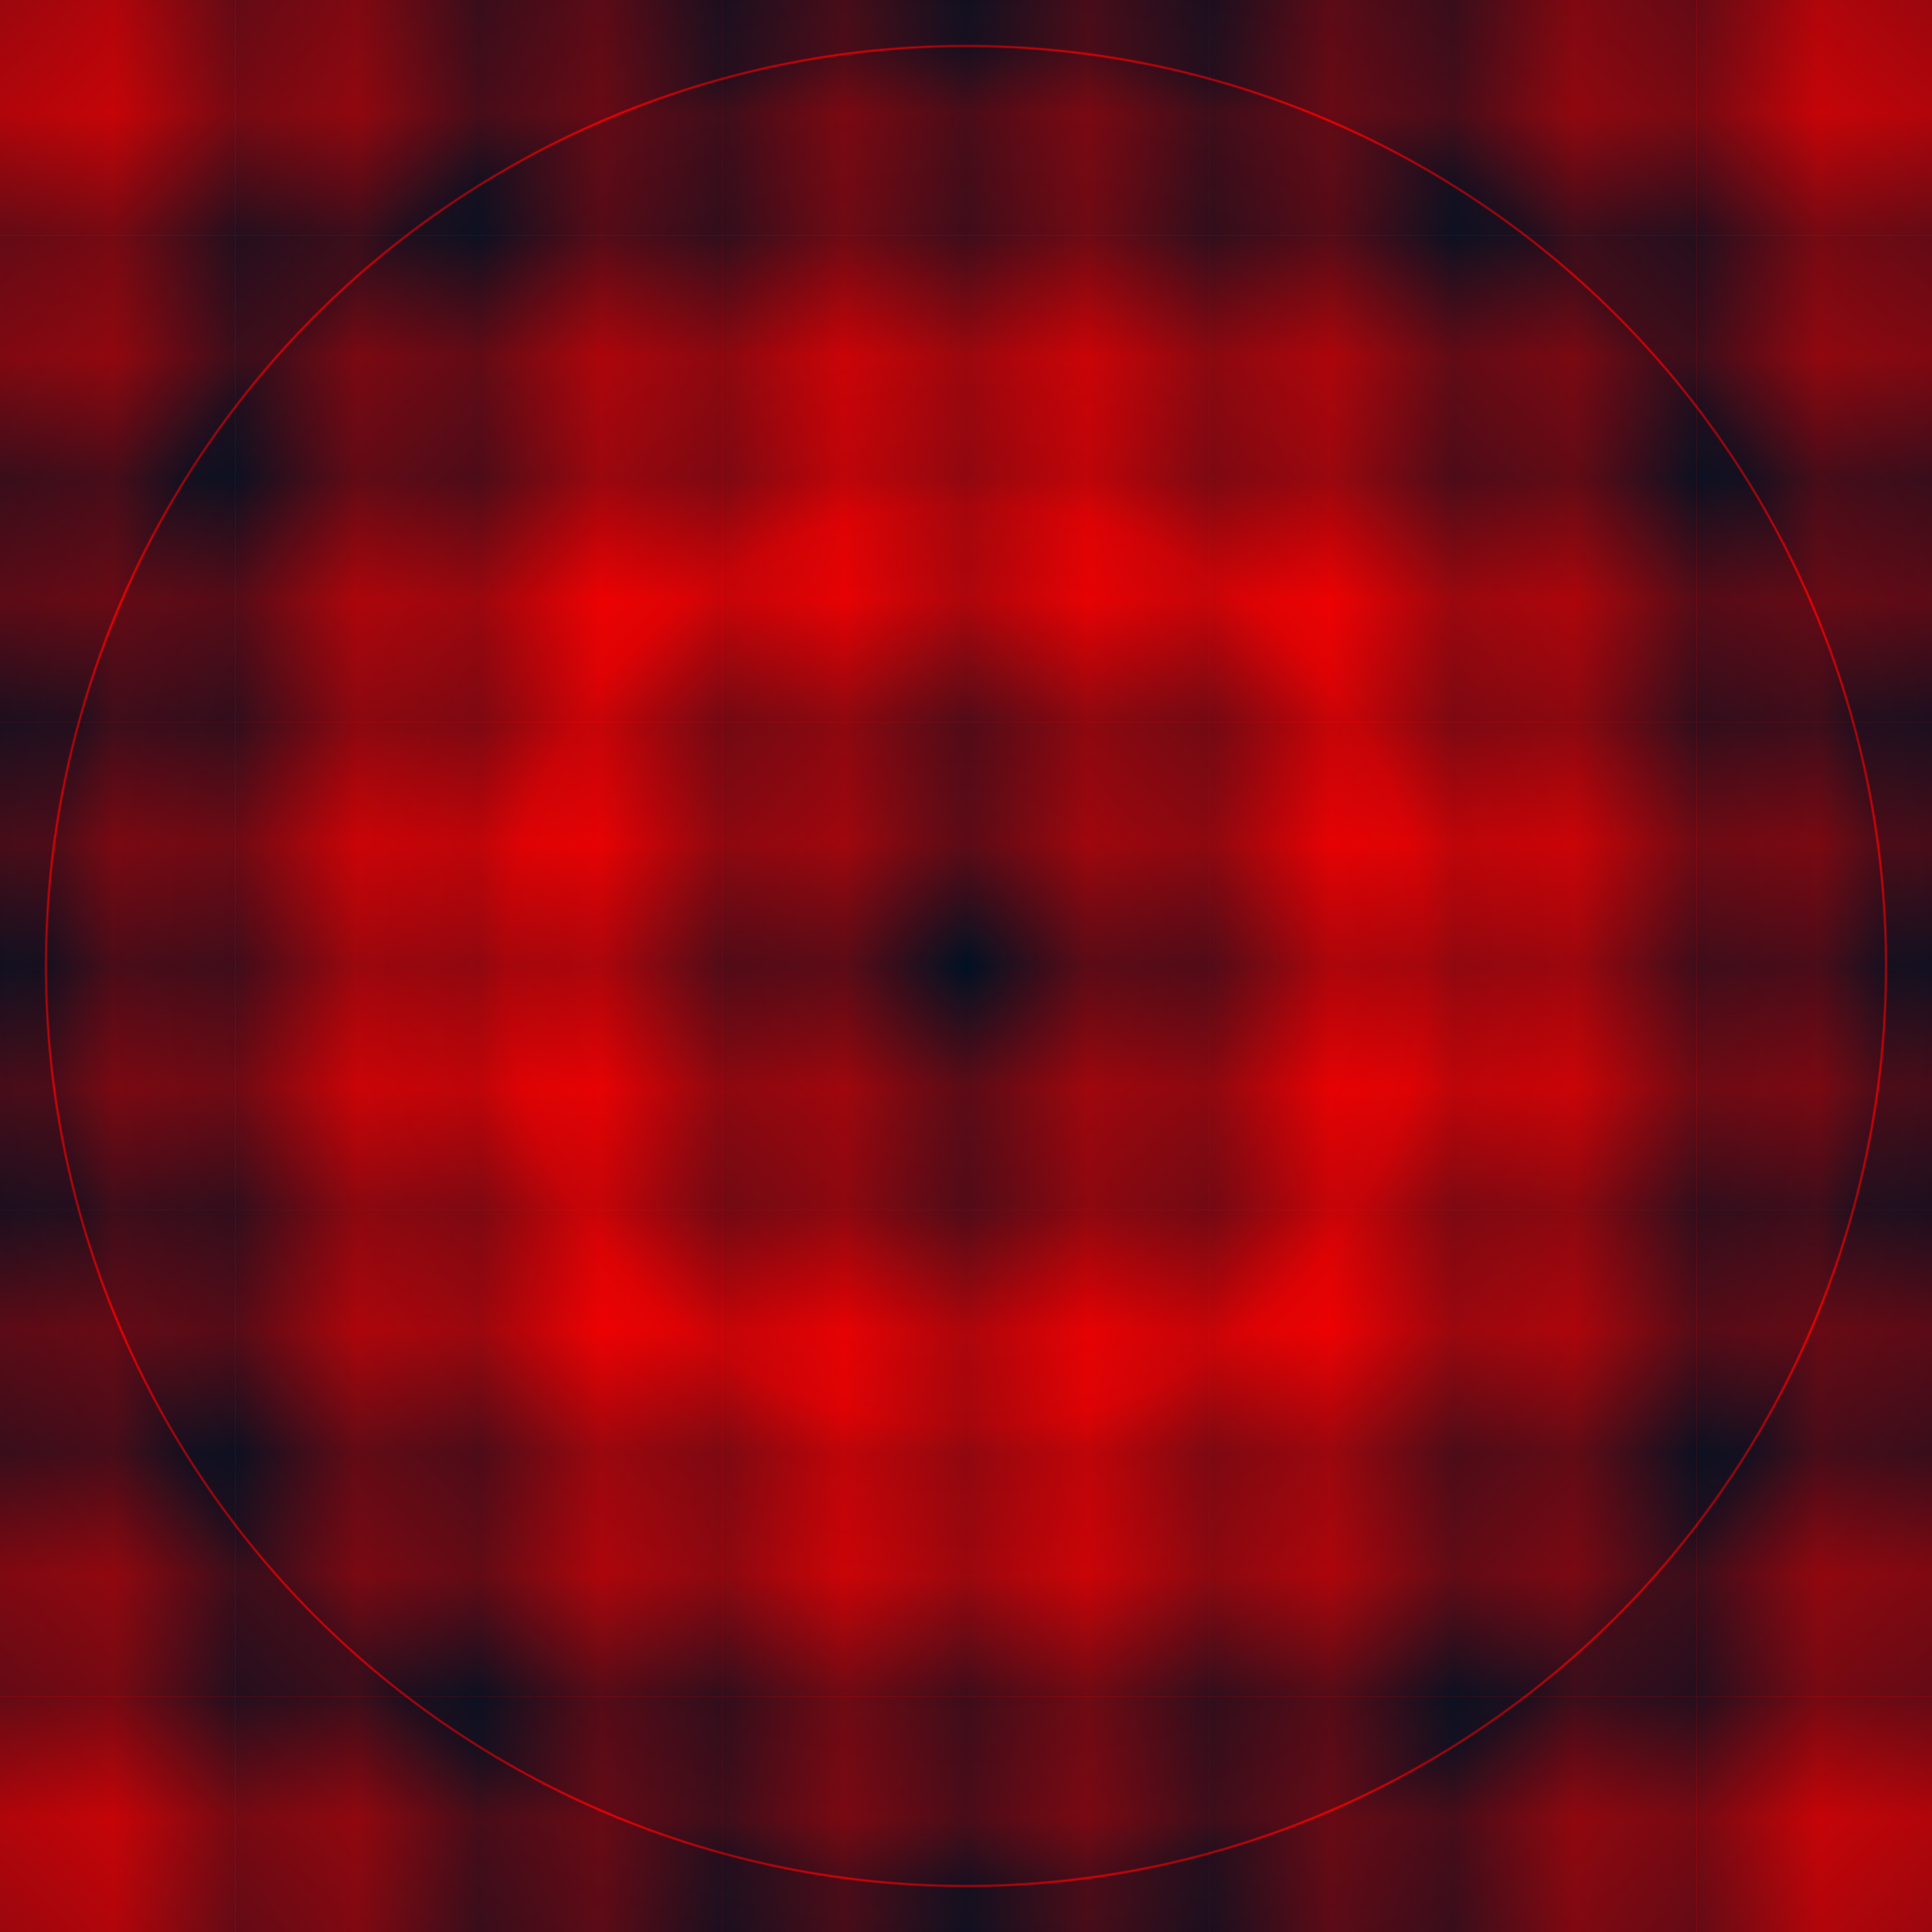
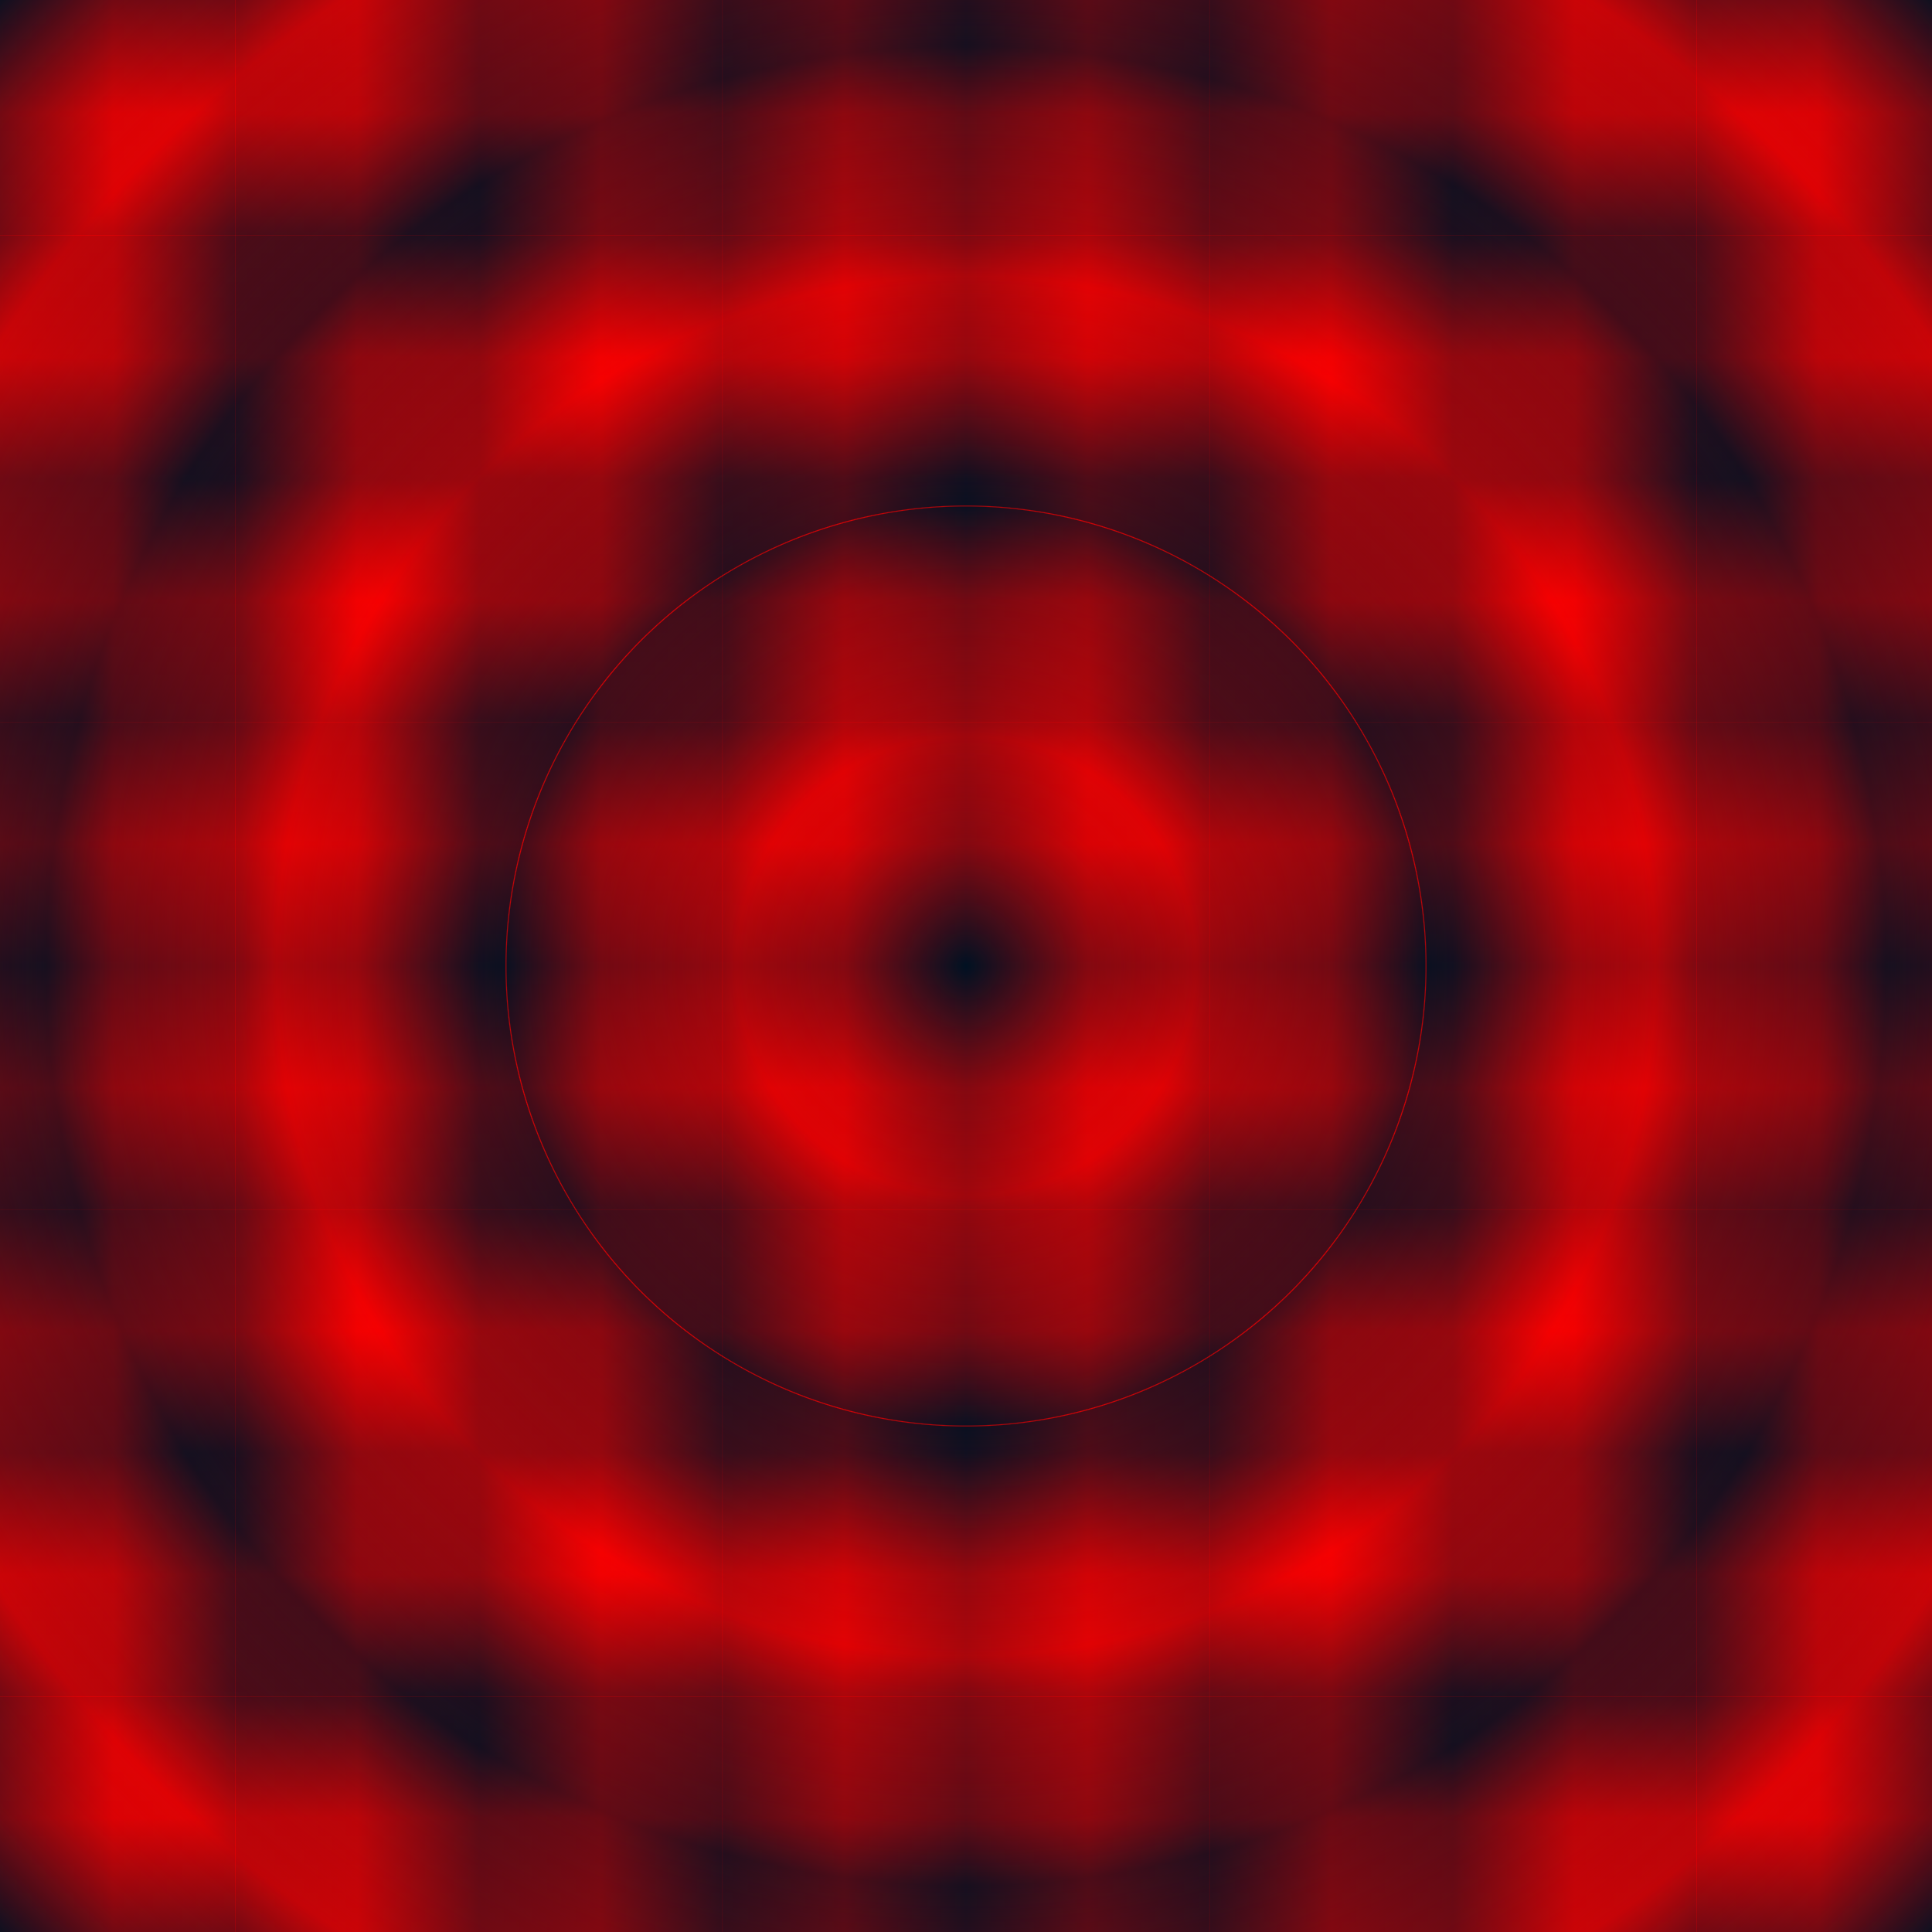
<svg xmlns="http://www.w3.org/2000/svg" xmlns:xlink="http://www.w3.org/1999/xlink" width="210mm" height="210mm" viewBox="0 0 210 210" version="1.1">
  <defs>
    <linearGradient id="linearGradient7" x1="0%" y1="0%" x2="0%" y2="25%" spreadMethod="reflect">
      <stop offset="0.000" style="stop-color:#001122;stop-opacity:1" />
      <stop offset="0.250" style="stop-color:#ff0000;stop-opacity:1" />
      <stop offset="0.499" style="stop-color:#001122;stop-opacity:1" />
      <stop offset="0.499" style="stop-color:#001122;stop-opacity:1" />
      <stop offset="0.500" style="stop-color:#ff0000;stop-opacity:1" />
      <stop offset="0.501" style="stop-color:#001122;stop-opacity:1" />
      <stop offset="0.501" style="stop-color:#001122;stop-opacity:1" />
      <stop offset="0.750" style="stop-color:#ff0000;stop-opacity:1" />
      <stop offset="1.000" style="stop-color:#001122;stop-opacity:1" />
    </linearGradient>
-     <radialGradient xlink:href="#linearGradient7" id="radialGradient77" cx="105" cy="105" fx="105" fy="105" r="200" gradientUnits="userSpaceOnUse" spreadMethod="reflect" />
+     <radialGradient xlink:href="#linearGradient7" id="radialGradient77" cx="105" cy="105" fx="105" fy="105" r="100" gradientUnits="userSpaceOnUse" spreadMethod="reflect" />
  </defs>
  <rect y="-210" x="0" height="210" width="210" style="fill:url(#linearGradient7);stroke:none;opacity:1" transform="rotate(90)" />
  <rect y="0" x="0" height="210" width="210" style="fill:url(#linearGradient7);stroke:none;opacity:0.5" transform="rotate(0)" />
  <rect y="0" x="0" height="210" width="210" style="fill:url(#radialGradient77);stroke:none;opacity:0.6" />
</svg>
